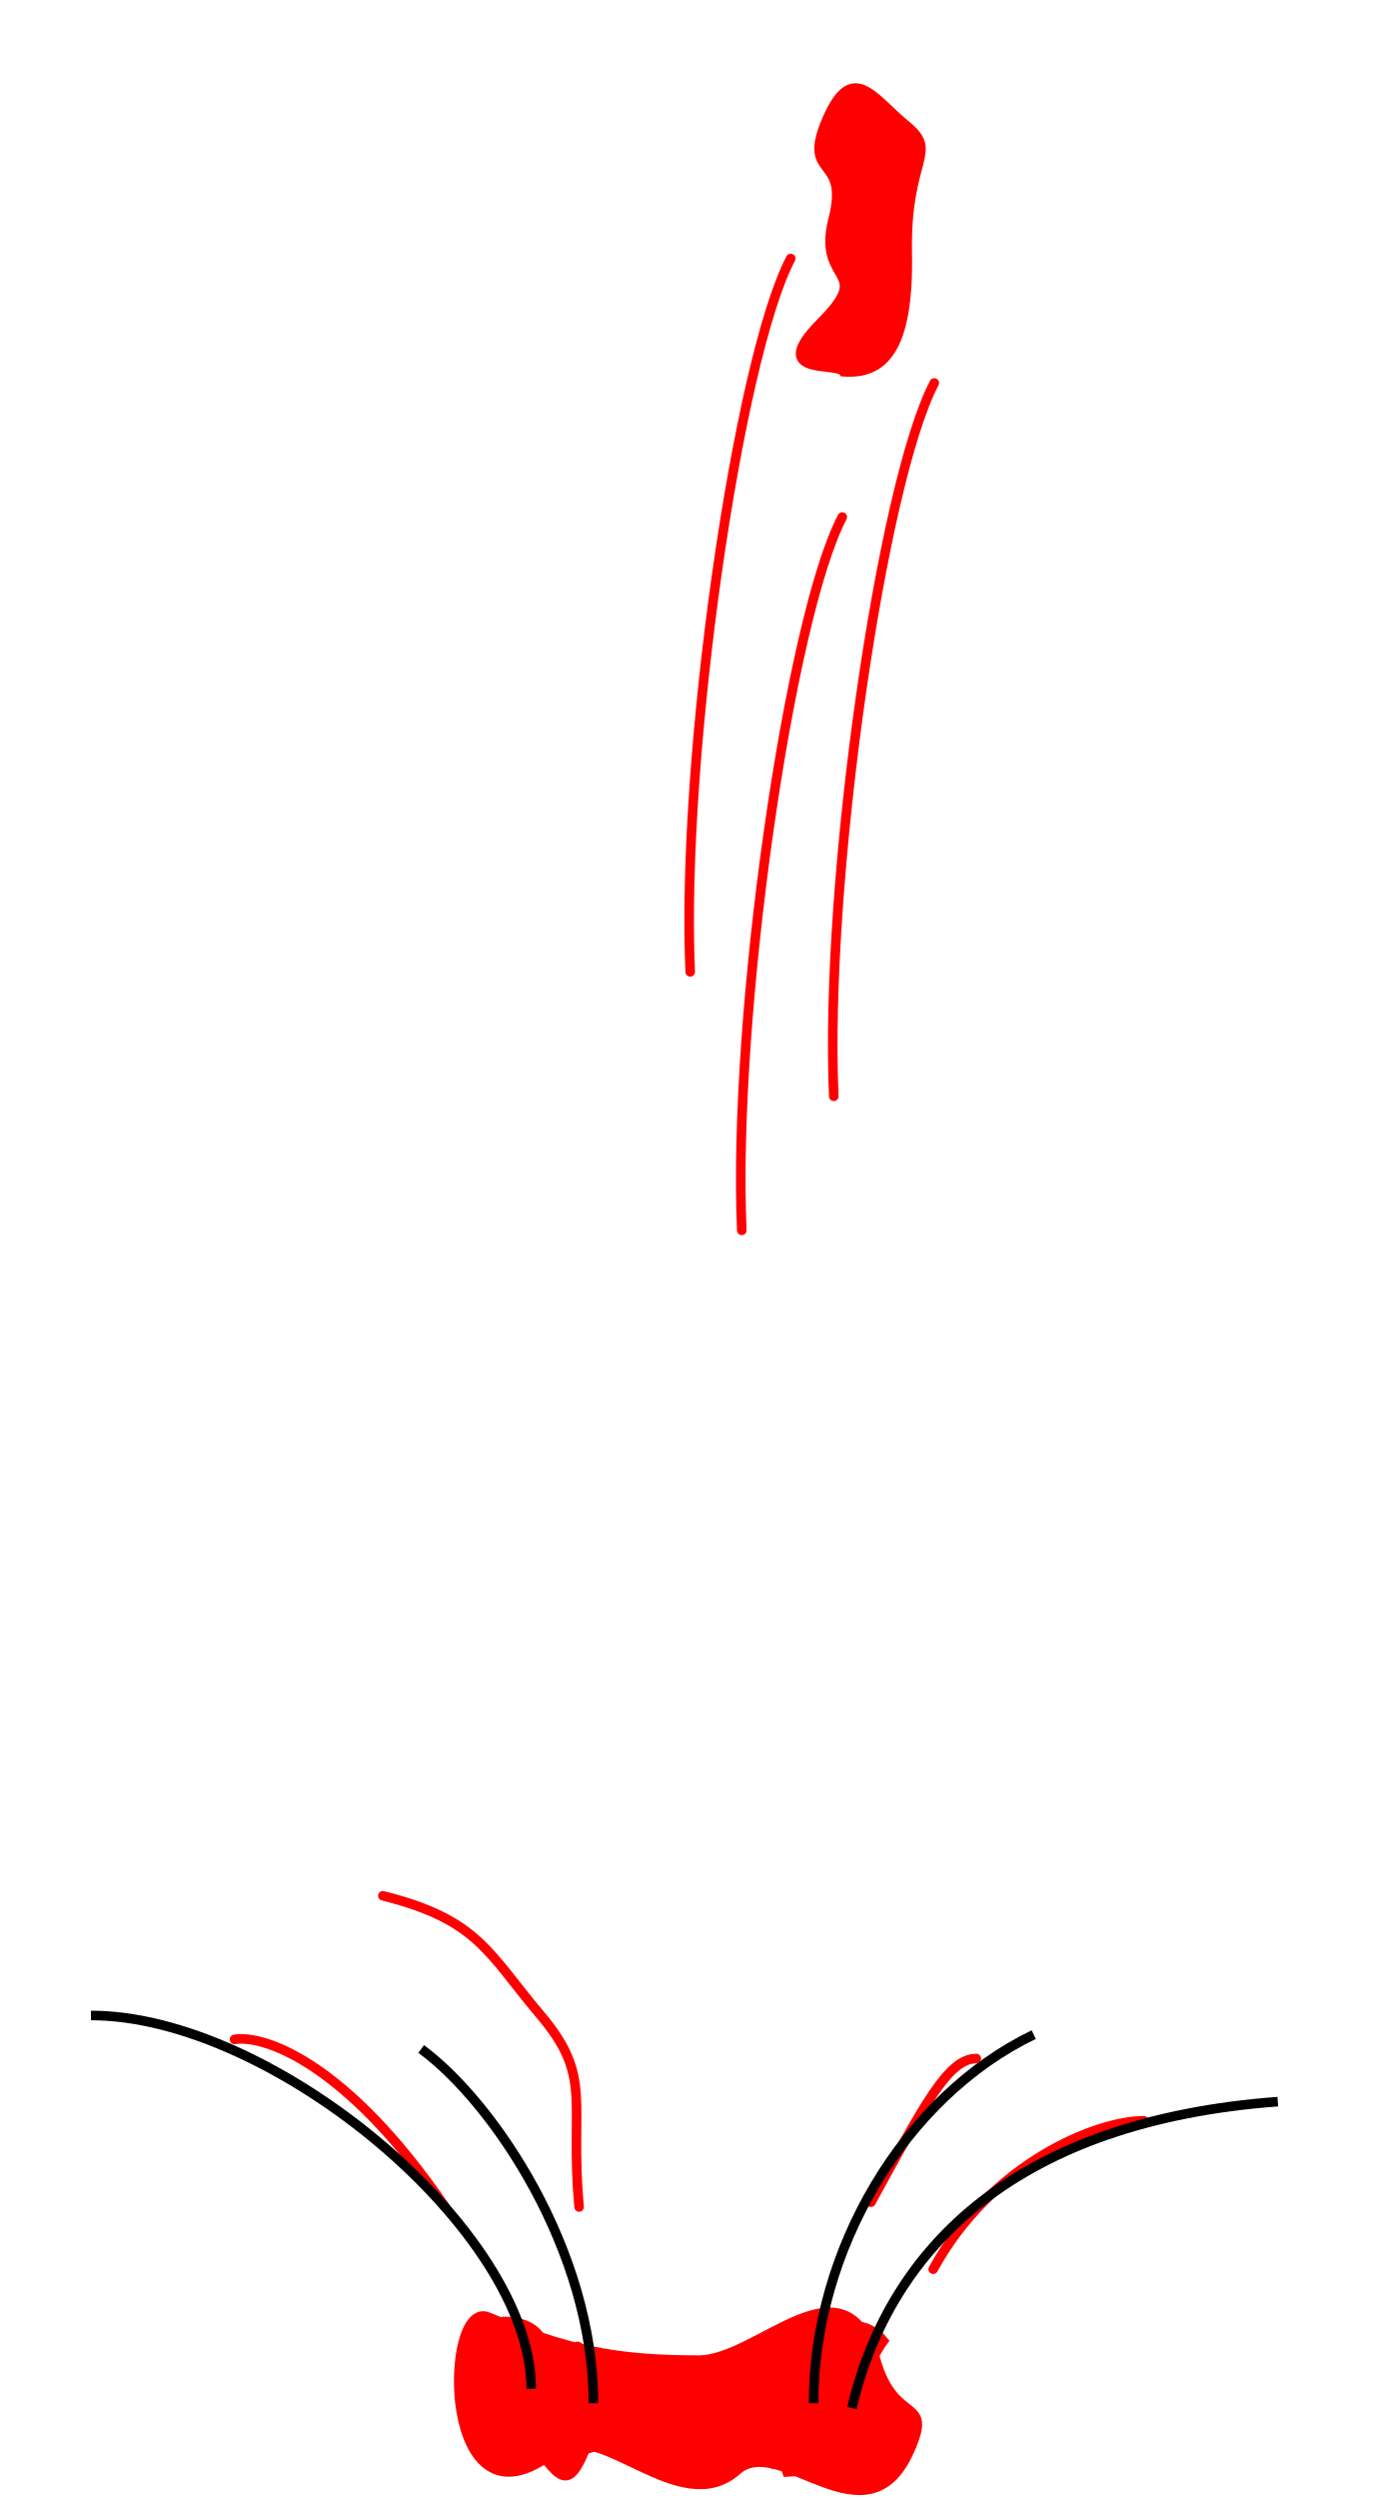
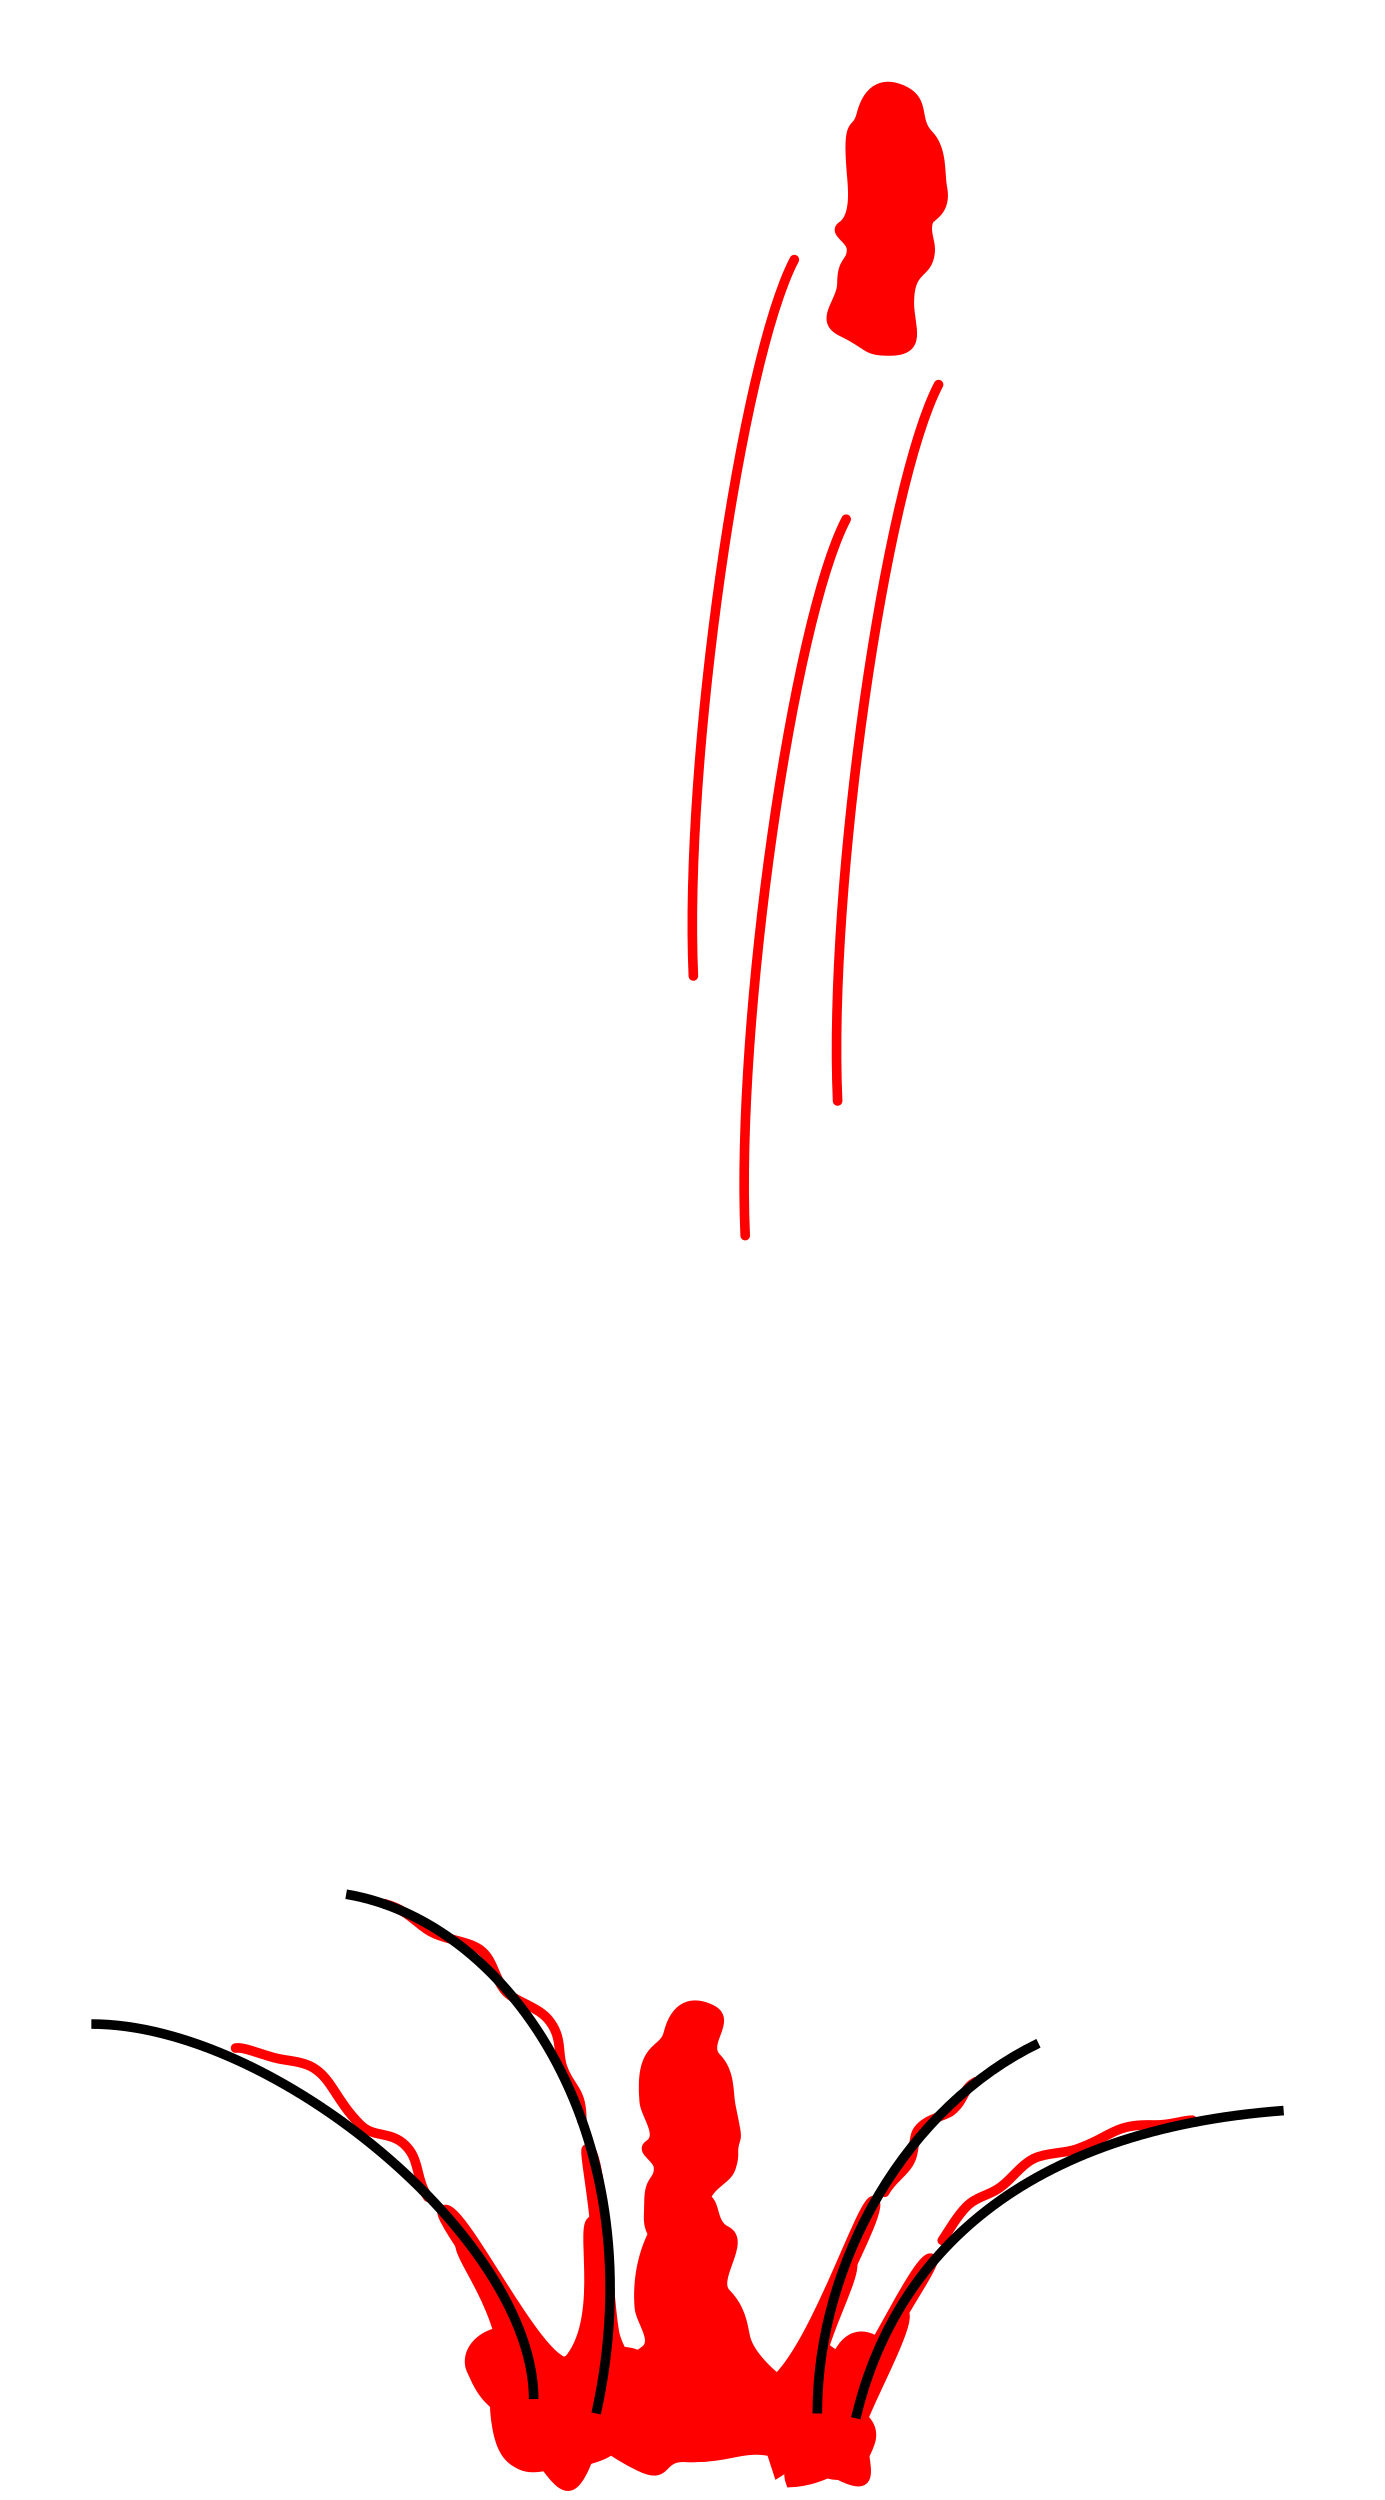
- <svg xmlns="http://www.w3.org/2000/svg" width="144" height="261" viewBox="0 0 144 261" fill="none">
+ <svg xmlns="http://www.w3.org/2000/svg" width="144" height="260" viewBox="0 0 144 260" fill="none">
  <g id="Kakje2">
-     <path id="kakje0" d="M94.781 26.431C94.976 36.5 92.288 39.119 88.136 38.829C87.49 37.759 80.09 39.404 85.768 33.693C91.447 27.981 85.301 29.752 87.046 22.892C88.792 16.033 83.681 18.787 86.377 12.525C89.073 6.263 91.183 10.243 94.681 13.106C98.178 15.969 94.587 16.363 94.781 26.431Z" fill="#FF0000" stroke="#FF0000" stroke-linecap="round" />
    <path id="speedje3" d="M87.11 114.5C86.11 92 92.11 50.5 97.61 40" stroke="#FF0000" stroke-linecap="round" />
    <path id="speedje2" d="M77.5 128.5C76.5 106 82.5 64.5 88 54" stroke="#FF0000" stroke-linecap="round" />
    <path id="speedje1" d="M72.11 101.5C71.11 79 77.11 37.5 82.61 27" stroke="#FF0000" stroke-linecap="round" />
-     <path id="kakje3" d="M95 256C97.612 250.197 93.5 253.5 91.5 246.5C88.29 235.265 79.241 246.5 73 246.5C64.102 246.5 59.186 245.411 51 242C46.206 240.003 45.957 265.634 58 256C62.536 252.371 71.048 263.291 77 258C81.5 254 90.5 266 95 256Z" fill="#FF0000" stroke="#FF0000" stroke-linecap="round" />
+     <path id="kakje0" d="M87.566 29.459C87.566 31.459 85.066 33.29 87.566 34.5C90.566 35.952 89.933 36.5 92.5 36.5C96.062 36.5 94.565 33.993 94.565 31.5C94.565 28.146 96.066 28.5 96.565 27C97.135 25.29 96.065 24.459 96.565 22.959C96.724 22.484 98.5 22 98 19.5C97.716 18.079 98.065 15.542 96.565 14C95.065 12.458 96.279 10.565 94.065 9.459C92.065 8.459 90.303 9.008 89.565 11.959C89.065 13.958 88.065 12 88.565 18C88.684 19.428 89.065 22.514 87.565 23.514C86.602 24.157 88.566 24.84 88.565 25.959C88.565 27.41 87.566 26.958 87.566 29.459Z" fill="#FF0000" stroke="#FF0000" stroke-linecap="round" />
+     <path id="kakje1" d="M67.501 229C67.5 231 67 232.29 69.5 233.5C72.5 234.952 68.933 237.5 71.5 237.5C75.062 237.5 73 232.993 73 230.5C73 227.146 75.5 227 76 225.5C76.57 223.79 76 224 76.5 222.5C76.658 222.026 76.5 221.5 76 219C75.716 217.579 76 215.542 74.5 214C73 212.458 76.214 210.107 74 209C72 208 70.238 208.549 69.5 211.5C69 213.5 66.5 212.556 67 218.556C67.119 219.984 69 222.056 67.5 223.056C66.536 223.699 68.5 224.382 68.5 225.5C68.5 226.951 67.501 226.5 67.501 229Z" fill="#FF0000" stroke="#FF0000" stroke-linecap="round" />
+     <path id="kakje2" d="M60.5 251C60.5 253 64 255.29 66.5 256.5C69.5 257.952 68.5 255.548 71.067 255.548C74.629 255.548 73.5 253.5 79.5 254.451C82.813 254.977 84 252.952 84.5 251.451C85.07 249.741 83.627 248.452 82.5 248.451C82 248.451 78 245.5 77.5 243C77.216 241.579 77 240.042 75.5 238.5C74 236.958 77.713 233.106 75.5 232C73.5 231 75 228 72 228.5C69.124 228.979 66 234 66.5 240C66.619 241.428 68.5 243.5 67 244.5C66.036 245.143 65 246.5 64 247C62.462 247.769 60.5 248.5 60.5 251Z" fill="#FF0000" stroke="#FF0000" stroke-linecap="round" />
+     <path id="kakje3" d="M51.5 251C51.933 255.451 53.321 258.047 59.567 255.549C64.567 253.549 65.785 255.328 71.067 255.549C77.895 255.834 77.287 252.894 85.5 257C88.5 258.5 90 255.5 90.5 254C91.07 252.29 89.627 251 88.5 251C88 251 87.433 249.971 86.5 249.5C85.933 249.214 85.145 249.663 84.5 249C83.855 248.337 82 249 79.567 248.549C72.128 247.168 70.23 250.551 67.5 246C66 243.499 62 245 61 245C59.567 245 58.921 245.61 58 246C56.933 246.452 54.933 245.951 53.933 246.452C52.395 247.221 51.258 248.512 51.5 251Z" fill="#FF0000" stroke="#FF0000" stroke-linecap="round" />
+     <path id="kakje4" d="M52.567 248.548C52.172 256.348 53.321 258.047 59.567 255.548C64.567 253.548 65.785 255.328 71.067 255.548C77.895 255.833 77.567 252.048 86.567 257.048C92.825 260.525 88.5 254.5 90 251C91.528 247.436 94.797 241.297 94 240.5C91.785 238.285 90.527 253 86.567 251C81.618 248.5 89.959 236.5 88.5 235C87.041 233.5 84.98 248.007 79.567 248.548C72.038 249.301 65.797 250.1 63.067 245.548C61.567 243.048 62.7 230.1 61.5 231C60.3 231.9 63.045 242.022 58.567 246.048C55.866 248.476 50.013 230.918 48 233C46.805 234.236 53 240 52.567 248.548Z" fill="#FF0000" stroke="#FF0000" stroke-linecap="round" />
+     <path id="kakje5" d="M55.5 245C56.5 247.5 56.518 250.982 60 247.5C63 244.5 66.718 249.28 72 249.5C78.828 249.785 81.144 248.596 84 250.5C85.5 251.5 89.229 255.301 89 251.5C88.759 247.5 97.471 235.781 97 235C95.795 233 88.425 250.687 86 250.5C79.5 250 92 231 91 229C90 227 83.929 247.599 79 248.5C71.557 249.861 65.529 248.082 64 243C63.246 240.492 62.663 222.245 61 223.5C60.432 223.929 64.806 241.236 59.5 245.5C56.67 247.775 47.429 227.482 46 230C45.502 230.877 54.558 242.645 55.5 245Z" fill="#FF0000" stroke="#FF0000" stroke-linecap="round" />
    <path id="splashL2" d="M53.532 251.838C50.964 249.681 50.306 249.421 49.114 246.667C47.922 244.459 50.737 241.606 54.483 242.709C58.23 243.811 57.066 248.674 58.257 251.427C59.449 254.18 62.401 253.447 60.641 256.933C58.881 260.419 57.888 258.125 53.532 251.838Z" fill="#FF0000" stroke="#FF0000" stroke-linecap="round" />
    <path id="splashL1" d="M63.907 251.243C65.107 254.643 63.407 255.243 60.307 256.043C58.707 254.843 61.107 249.143 60.307 246.043C59.507 242.943 62.707 247.843 63.907 251.243Z" fill="#FF0000" stroke="#FF0000" stroke-linecap="round" />
    <path id="splashR1" d="M81.423 250.362C78.874 251.943 79.665 253.218 80.924 257.144C82.765 256.002 86.535 252.721 86.888 248.736C87.328 243.756 88.221 246.144 85.79 244.122C83.359 242.1 83.973 248.78 81.423 250.362Z" fill="#FF0000" stroke="#FF0000" stroke-linecap="round" />
    <path id="splashR2" d="M89.864 252.009C90.101 255.907 85.421 258.051 82.222 258.181C81.606 256.487 82.791 254.876 85.161 251.653L85.161 251.653C87.531 248.431 85.517 246.95 87.59 244.13C89.249 241.874 91.417 243.427 92.293 244.485C91.405 245.694 89.675 248.89 89.864 252.009Z" fill="#FF0000" stroke="#FF0000" stroke-linecap="round" />
-     <path id="bounceRight1" d="M91 230C96.5 220 99 215 102 215" stroke="#FF0000" stroke-linecap="round" />
-     <path id="bounceRight2" d="M97.5 237C103.5 226 114.5 221.5 119.5 221.5" stroke="#FF0000" stroke-linecap="round" />
-     <path id="bounceLeft1" d="M46.5 230.5C36.1 215.3 27.5 212.5 24.5 213" stroke="#FF0000" stroke-linecap="round" />
-     <path id="bounceLeft2" d="M60.5 230.5C59.5 219.5 62 217 56.5 210.5C51 204 50 200.5 40 198" stroke="#FF0000" stroke-linecap="round" />
+     <path id="bounceRight1" d="M92 228C92.683 226.759 93.917 225.955 94.5 225C95.293 223.702 94.853 222.365 95.5 221.5C96.425 220.263 98.266 220.127 99 219.5C100.42 218.287 100.101 217.199 101.5 216.5" stroke="#FF0000" stroke-linecap="round" />
+     <path id="bounceRight2" d="M98 233C98.809 231.787 99.529 230.496 100.5 229.5C101.537 228.436 102.836 228.34 104 227.5C105.288 226.57 106.135 225.187 107.5 224.5C108.736 223.878 110.764 223.949 112 223.5C115.791 222.122 115.856 220.876 120 221C121.619 221.048 123.057 220.5 124 220.5" stroke="#FF0000" stroke-linecap="round" />
+     <path id="bounceLeft1" d="M40 198C42.488 198.622 43.418 200.224 45 201C46.728 201.849 49.04 201.89 50.205 203C51.359 204.098 51.369 205.568 52.5 207C53.385 208.121 55.843 208.632 57 210C58.549 211.83 57.963 213.525 58.5 215C59.337 217.3 60.526 217.327 60.5 220.5" stroke="#FF0000" stroke-linecap="round" />
+     <path id="bounceLeft2" d="M44.5 228.5C43.308 226.758 43.639 224.93 42.5 223.5C40.876 221.46 38.988 222.472 37.5 221C34.91 218.438 34.54 216.174 32.5 215C31.304 214.312 29.669 214.326 28.5 214C26.602 213.471 25.312 212.865 24.5 213" stroke="#FF0000" stroke-linecap="round" />
    <path id="alongPathR1" d="M85 251C85 235 94.5 219 108 212.5" stroke="black" />
    <path id="alongPathR2" d="M89 251.5C93 234.5 106.5 221.5 133.5 219.5" stroke="black" />
    <path id="alongPathL2" d="M55.5 249.5C55.5 233 28.5 210.5 9.5 210.5" stroke="black" />
-     <path id="alongPathL1" d="M62 251C62 235 51.5 219.5 44 214" stroke="black" />
+     <path id="alongPathL1" d="M62 251C68.229 222.847 53.464 199.917 36 197" stroke="black" />
  </g>
</svg>
